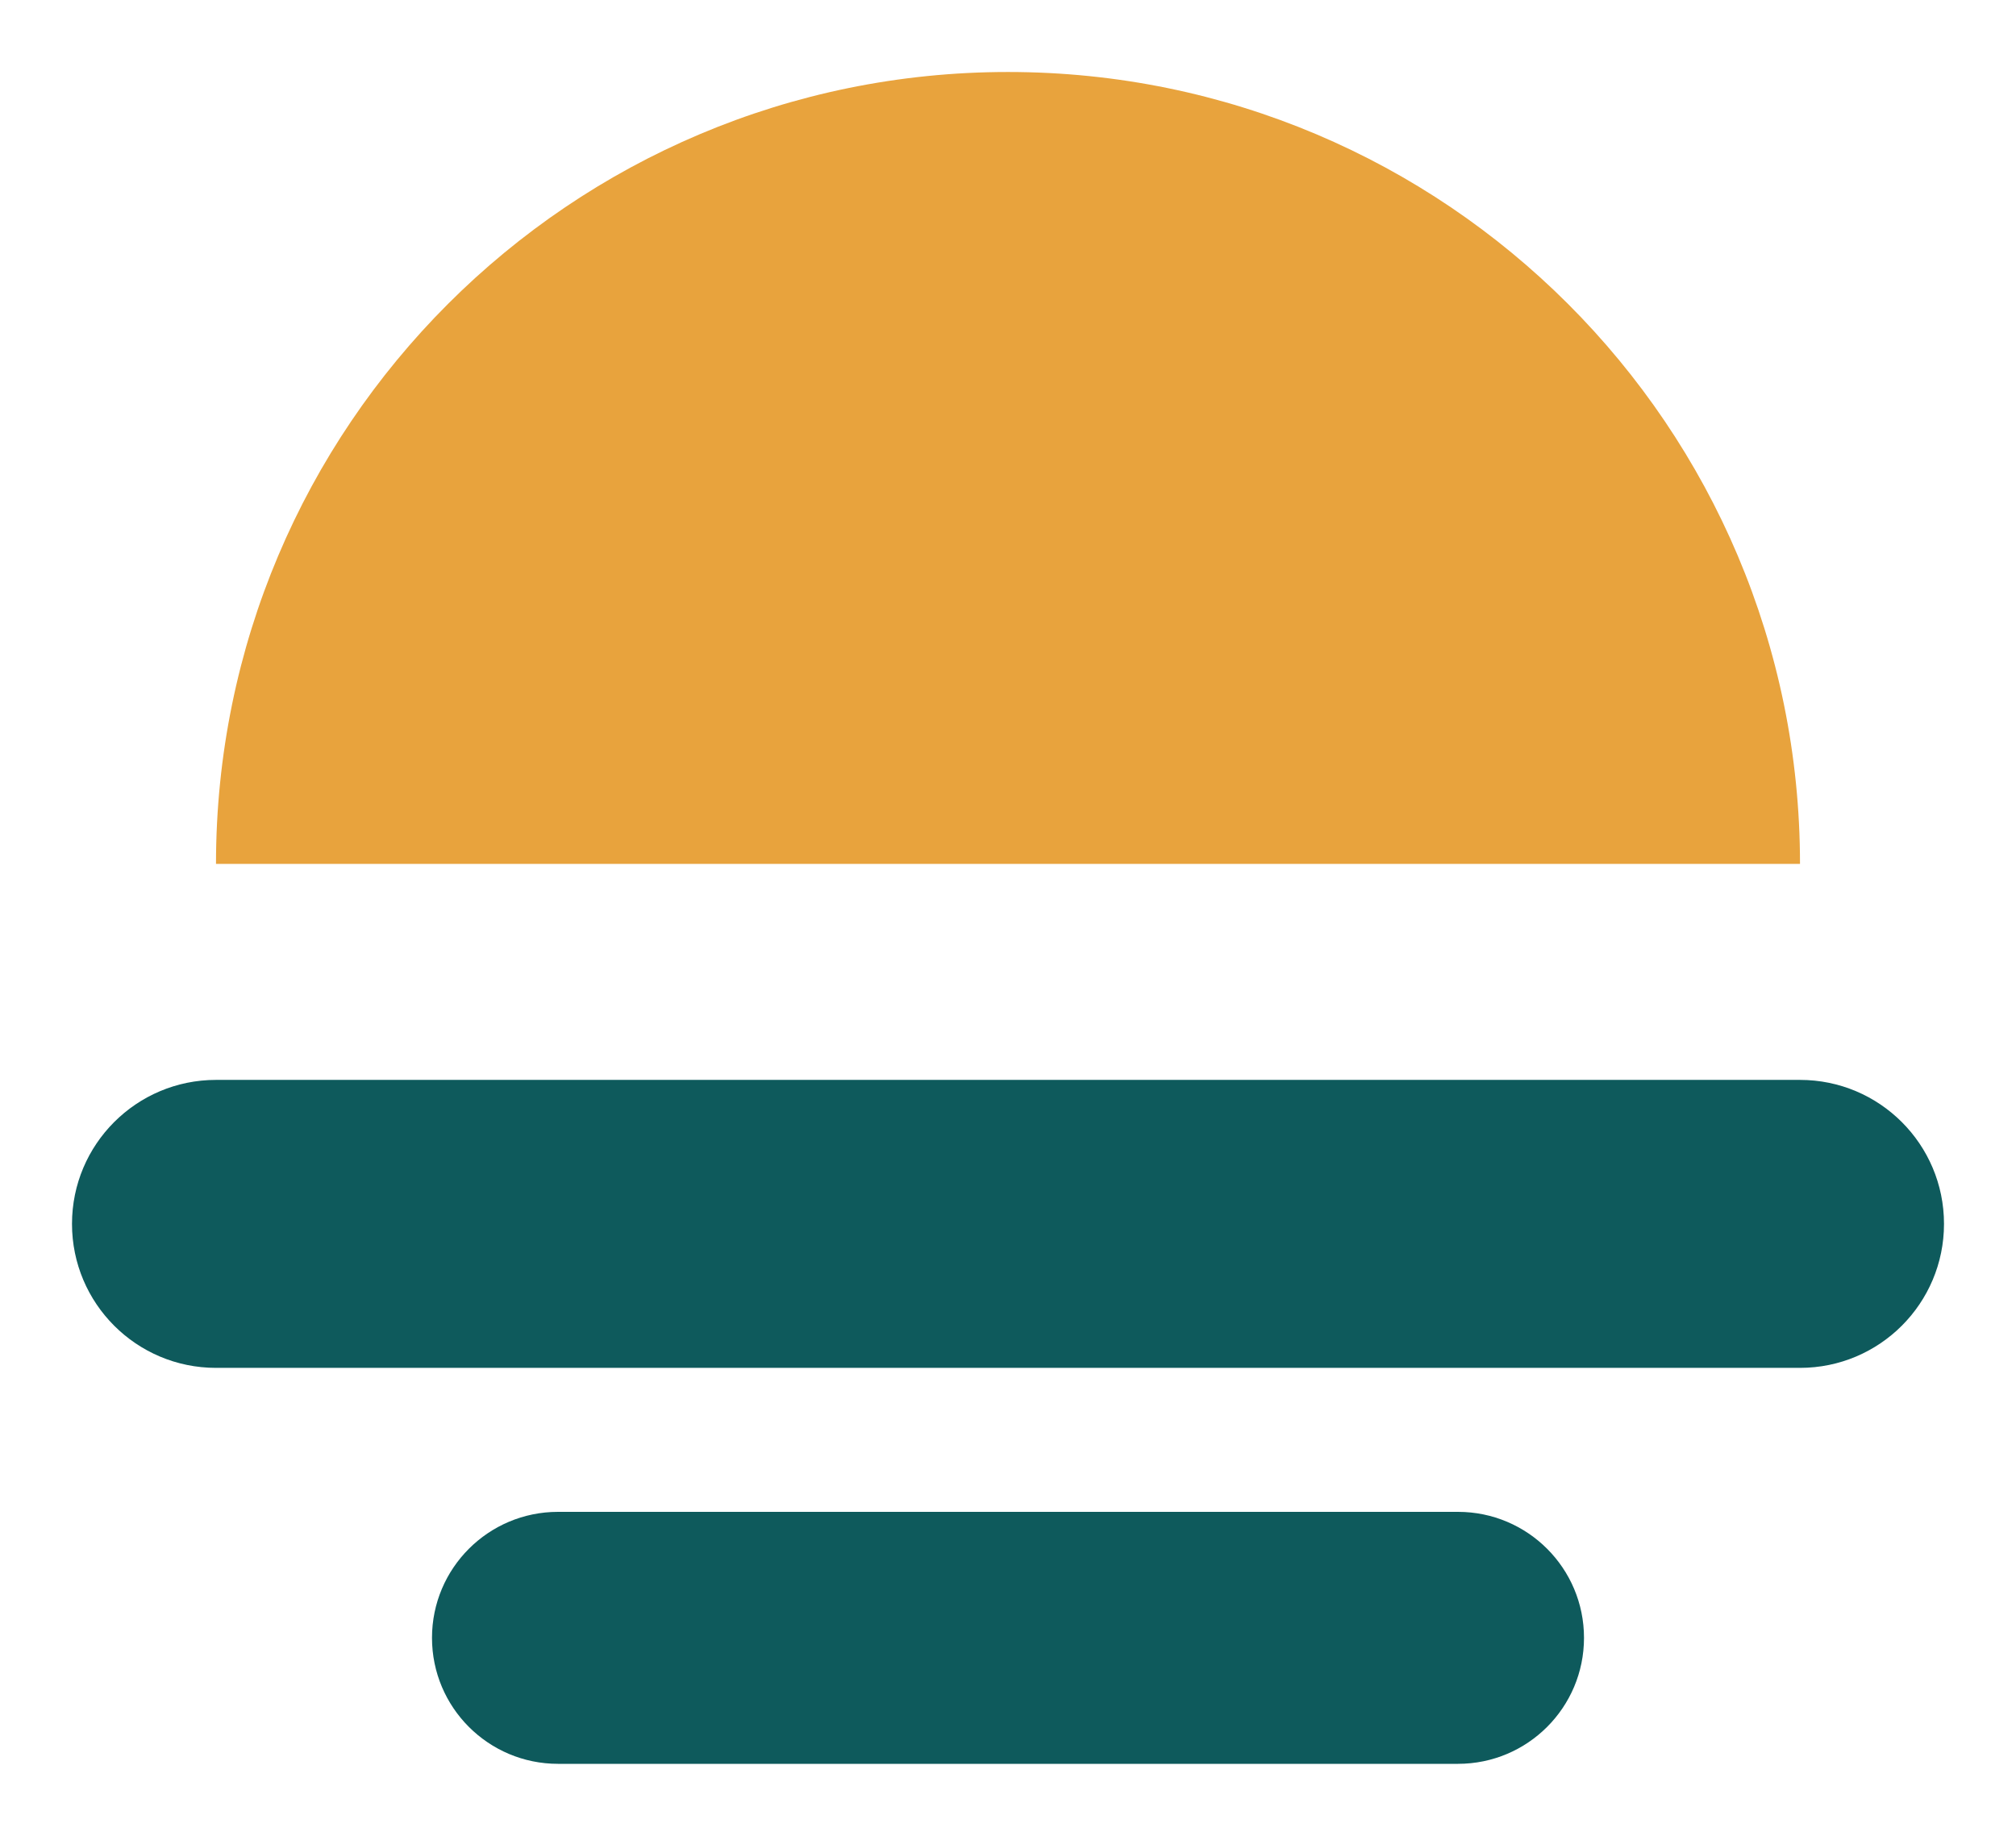
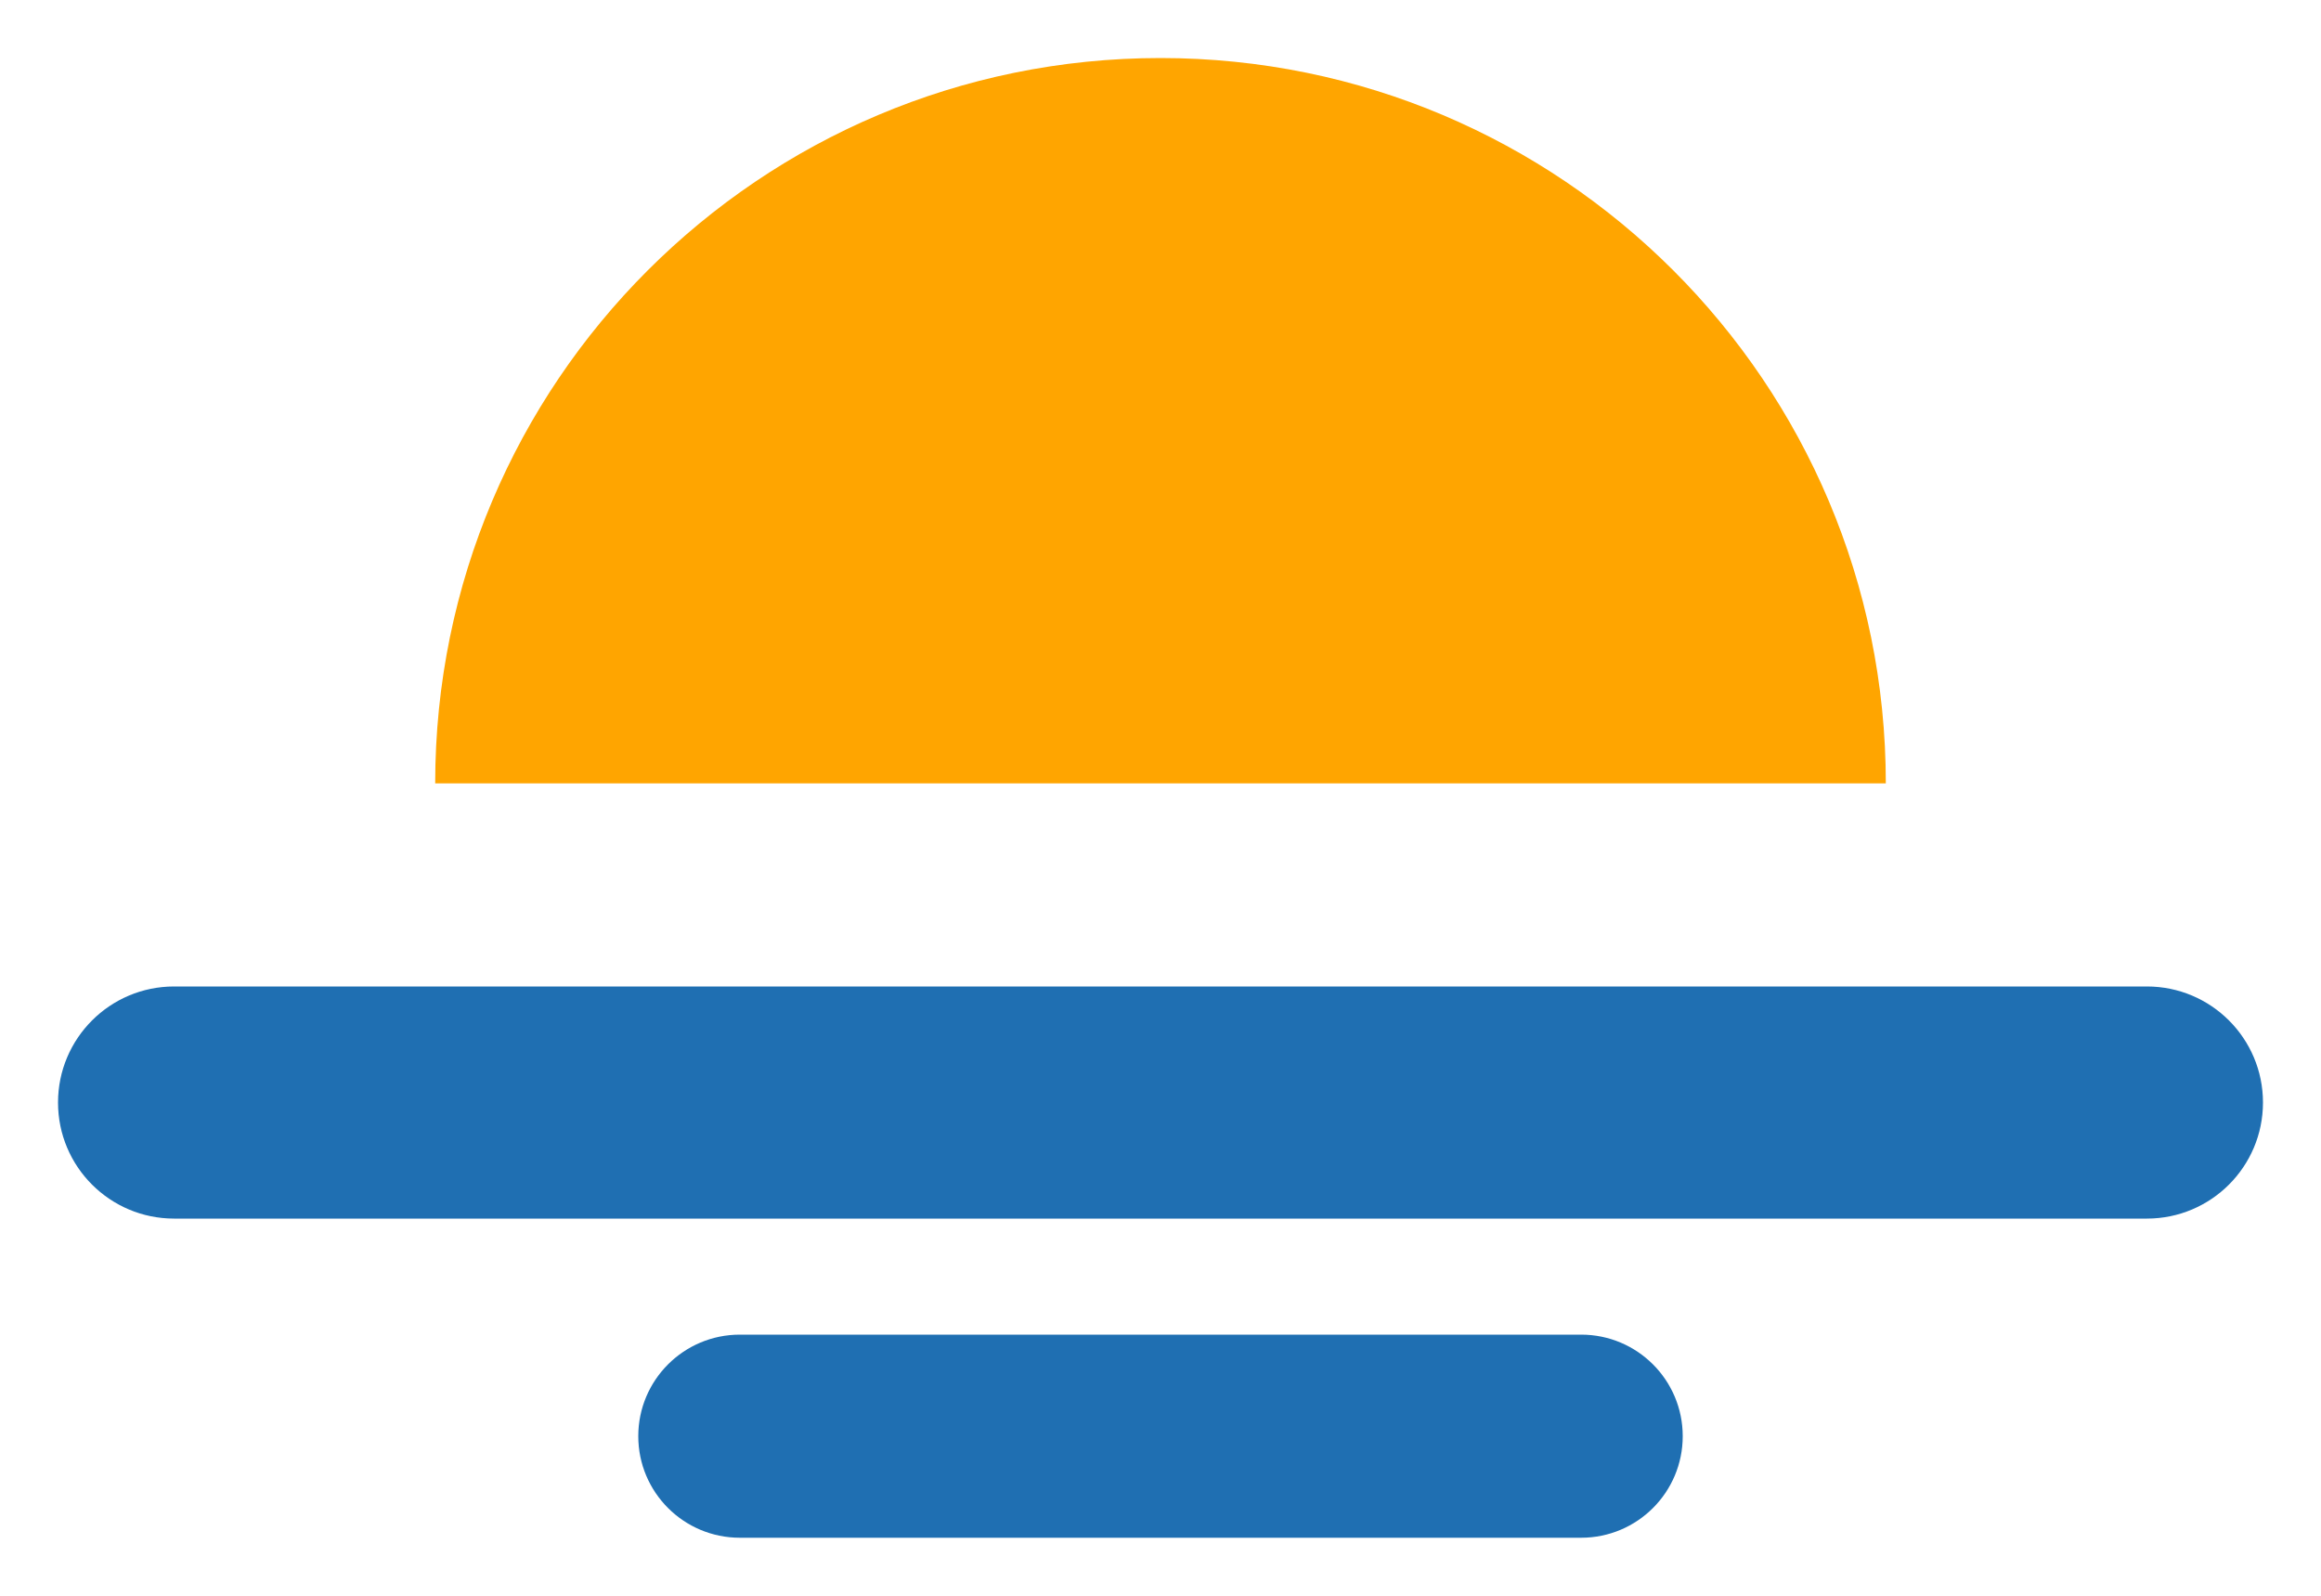
- <svg xmlns="http://www.w3.org/2000/svg" viewBox="4 12 56 51" role="img" aria-label="Simbol RISE">
-   <path d="M10 36A22 22 0 0 1 54 36Z" fill="#E8A33D" />
-   <rect x="6" y="42" width="52" height="8" rx="4" fill="#0E5A5C" />
-   <rect x="16" y="54" width="32" height="7" rx="3.5" fill="#0E5A5C" />
+ <svg xmlns="http://www.w3.org/2000/svg" viewBox="-8 8 80 55" role="img" aria-label="Simbol RISE">
+   <path d="M7 35A25 25 0 0 1 57 35Z" fill="#FFA500" />
+   <rect x="-6" y="42" width="76" height="8" rx="4" fill="#1F6FB2" />
+   <rect x="14" y="54" width="36" height="7" rx="3.5" fill="#1F6FB2" />
</svg>
